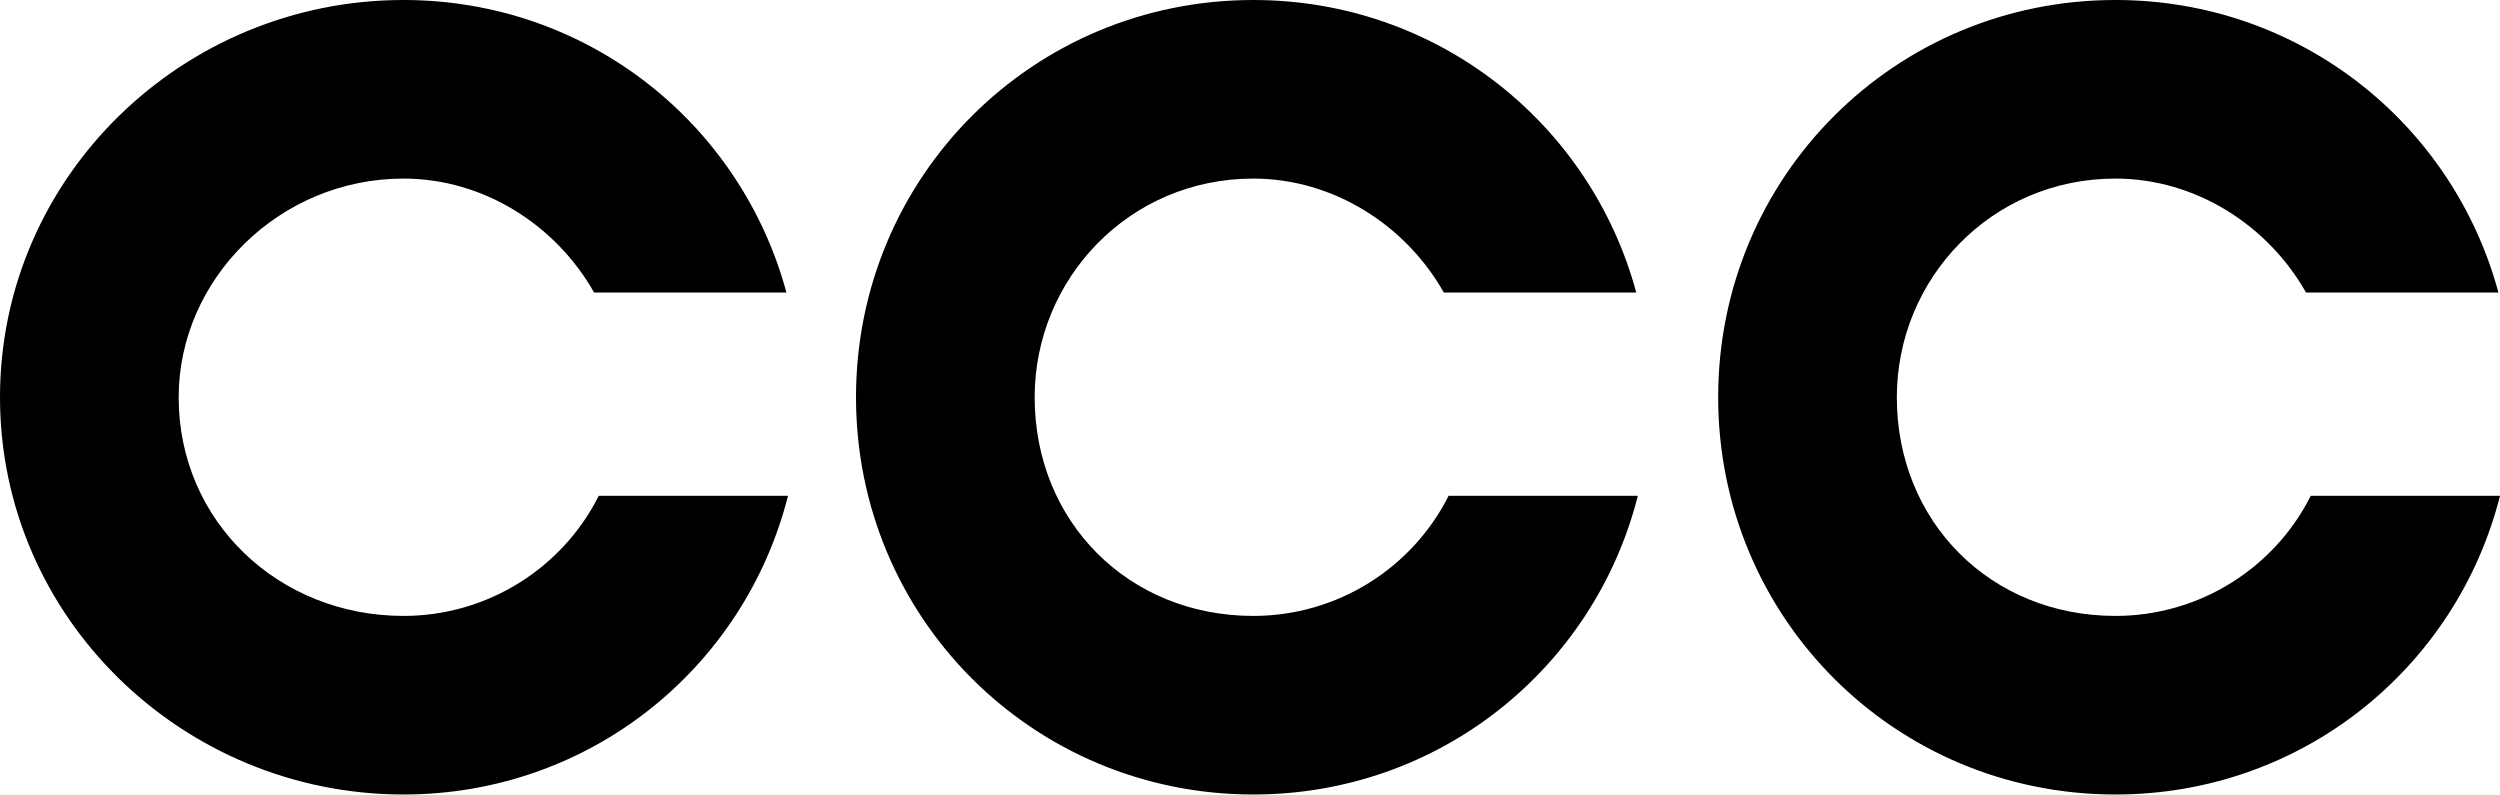
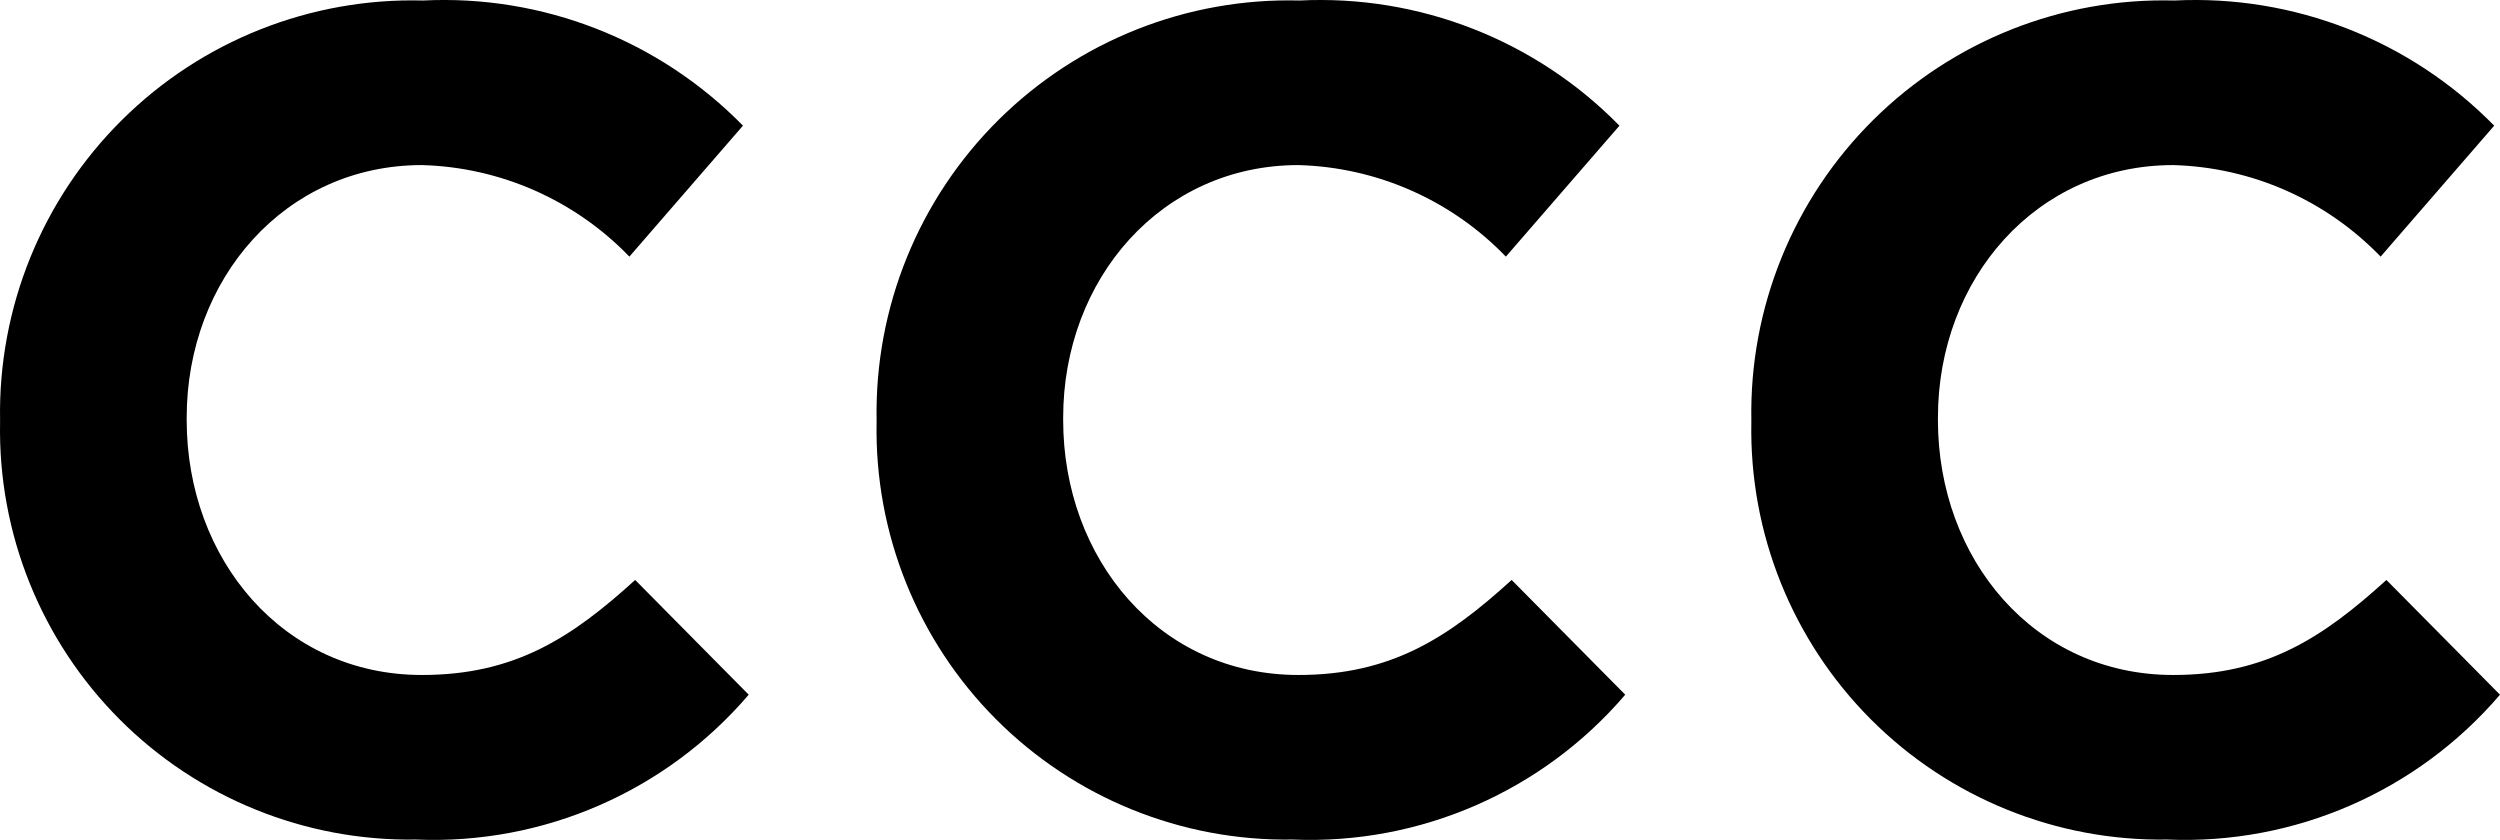
- <svg xmlns="http://www.w3.org/2000/svg" width="300" height="95.34" version="1.1" id="svg1">
-   <defs id="defs1" />
-   <path d="M 48.41,0 C 21.95,0 0,21.19 0,47.67 0,74.15 21.95,95.34 48.41,95.34 70.77,95.34 89.33,80.16 94.56,59.5 H 71.85 C 67.49,68.17 58.51,73.91 48.42,73.91 33.46,73.91 21.44,62.6 21.44,47.67 c 0,-14.15 12.06,-26.24 26.98,-26.24 9.65,0 18.32,5.62 22.87,13.67 H 94.37 C 88.89,14.82 70.5,0 48.41,0 Z m 101.98,0 c -26.46,0 -47.67,21.21 -47.67,47.67 0,26.46 21.21,47.67 47.67,47.67 22.36,0 40.92,-15.18 46.15,-35.84 h -22.71 c -4.36,8.67 -13.34,14.41 -23.44,14.41 -14.96,0 -26.23,-11.28 -26.23,-26.24 0,-14.19 11.31,-26.24 26.23,-26.24 9.64,0 18.32,5.62 22.87,13.67 h 23.09 C 190.87,14.82 172.48,0 150.39,0 Z m 103.46,0 c -26.46,0 -47.67,21.21 -47.67,47.67 0,26.46 21.21,47.67 47.67,47.67 22.36,0 40.92,-15.18 46.15,-35.84 h -22.71 c -4.36,8.67 -13.34,14.41 -23.44,14.41 -14.96,0 -26.23,-11.28 -26.23,-26.24 0,-14.19 11.31,-26.24 26.23,-26.24 9.64,0 18.32,5.62 22.87,13.67 h 23.09 C 294.33,14.82 275.95,0 253.85,0 Z" fill="#000000" id="path1" />
+ <svg xmlns="http://www.w3.org/2000/svg" viewBox="0 0 79.525 26.718" width="79.525" height="26.718" version="1.1" id="svg2">
+   <defs id="defs2" />
+   <g id="Page-1" stroke="none" stroke-width="1" fill="none" fill-rule="evenodd" style="fill:#000000" transform="translate(-0.1095868,-0.07771976)">
+     <g id="logo" fill="#222" fill-rule="nonzero" style="fill:#000000">
+       <g id="Group" style="fill:#000000">
+         <path d="M 0.112,13.513 V 13.439 C 0.048,9.861 1.449,6.413 3.99,3.893 6.53,1.373 9.99,8.7657352e-4 13.568,0.094 c 3.805,-0.19 7.509,1.26 10.175,3.981 l -3.613,4.166 C 18.397,6.443 16.027,5.397 13.531,5.329 c -4.35,0 -7.483,3.613 -7.483,8.036 v 0.074 c 0,4.424 3.06,8.11 7.483,8.11 2.949,0 4.756,-1.18 6.783,-3.023 L 23.926,22.176 C 21.294,25.255 17.393,26.954 13.346,26.784 9.813,26.841 6.407,25.46 3.912,22.958 1.416,20.455 0.045,17.046 0.112,13.513 Z" id="Path" style="fill:#000000" />
+         <path d="M 27.994,13.513 V 13.439 C 27.93,9.861 29.331,6.413 31.871,3.893 34.412,1.373 37.872,8.764762e-4 41.449,0.094 45.254,-0.095 48.958,1.354 51.624,4.076 L 48.011,8.241 C 46.278,6.443 43.909,5.397 41.412,5.329 c -4.35,0 -7.483,3.613 -7.483,8.036 v 0.074 c 0,4.424 3.06,8.11 7.483,8.11 2.949,0 4.756,-1.18 6.783,-3.023 L 51.808,22.176 c -2.632,3.079 -6.533,4.778 -10.58,4.608 -3.534,0.057 -6.939,-1.324 -9.434,-3.826 -2.496,-2.502 -3.867,-5.912 -3.8,-9.445 z" id="path1" style="fill:#000000" />
+         <path d="M 55.82,13.513 V 13.439 C 55.756,9.861 57.157,6.413 59.697,3.893 62.238,1.373 65.698,8.7657352e-4 69.275,0.094 73.08,-0.095 76.784,1.354 79.45,4.076 L 75.837,8.241 C 74.104,6.443 71.735,5.397 69.238,5.329 c -4.35,0 -7.483,3.613 -7.483,8.036 v 0.074 c 0,4.424 3.06,8.11 7.483,8.11 2.949,0 4.756,-1.18 6.783,-3.023 L 79.634,22.176 C 77.002,25.255 73.101,26.954 69.054,26.784 65.52,26.841 62.115,25.46 59.62,22.958 57.124,20.455 55.753,17.046 55.82,13.513 Z" id="path2" style="fill:#000000" />
+       </g>
+     </g>
+   </g>
</svg>
